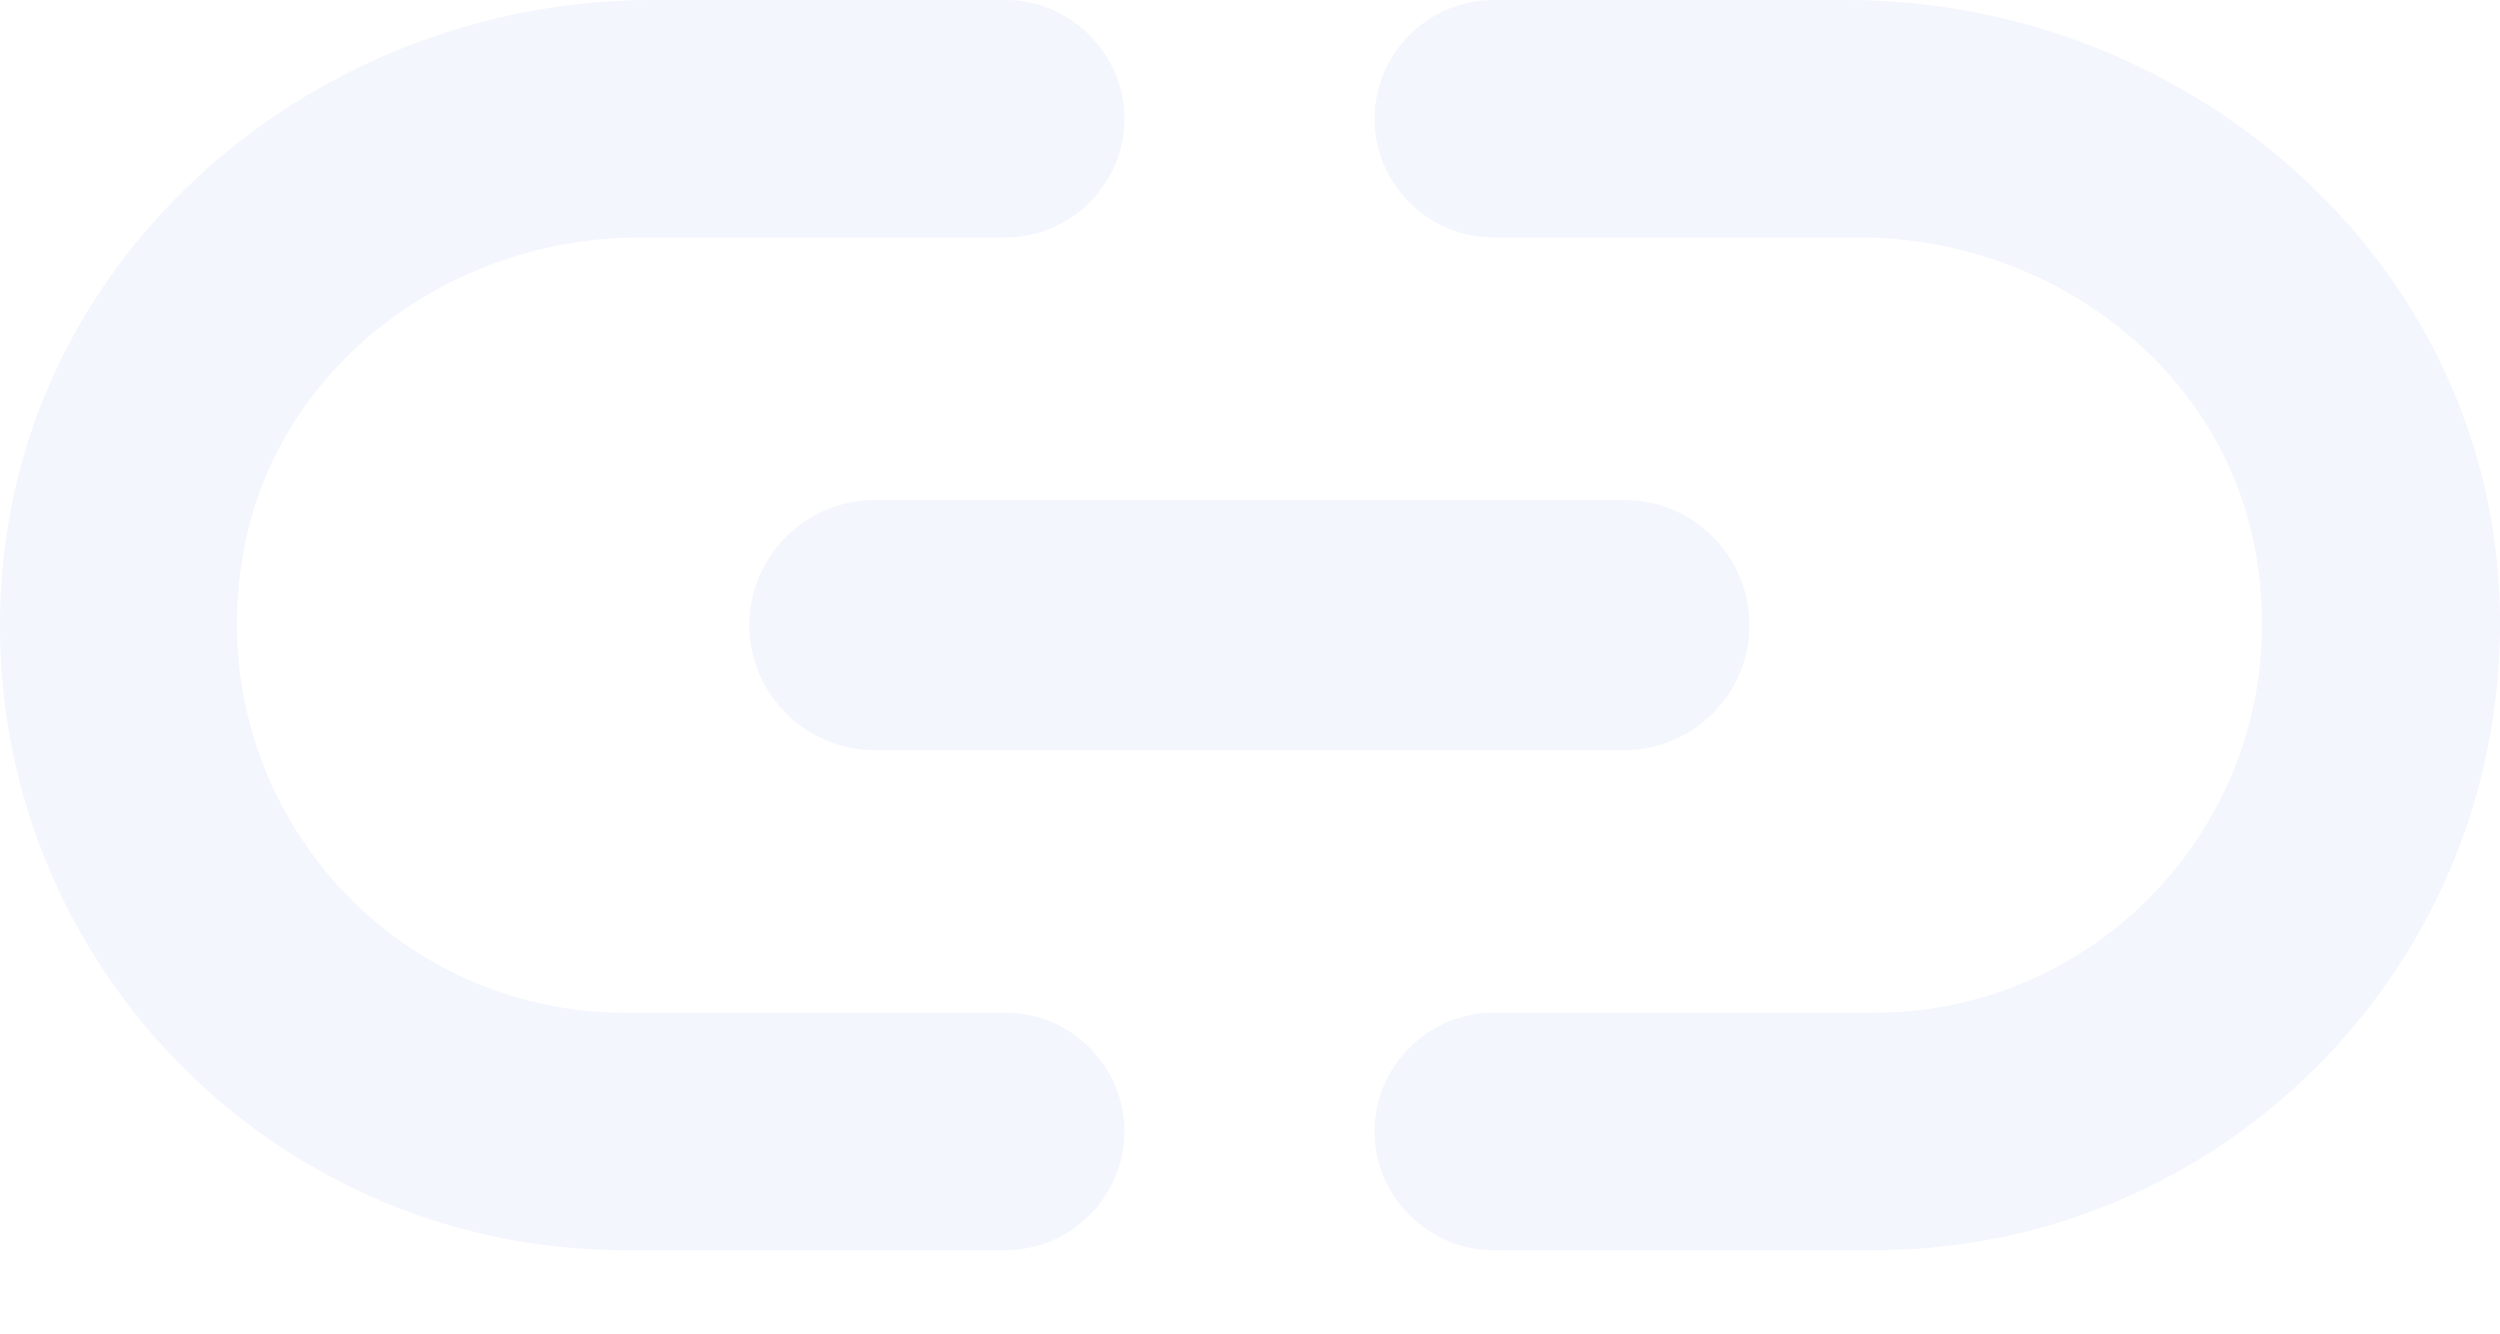
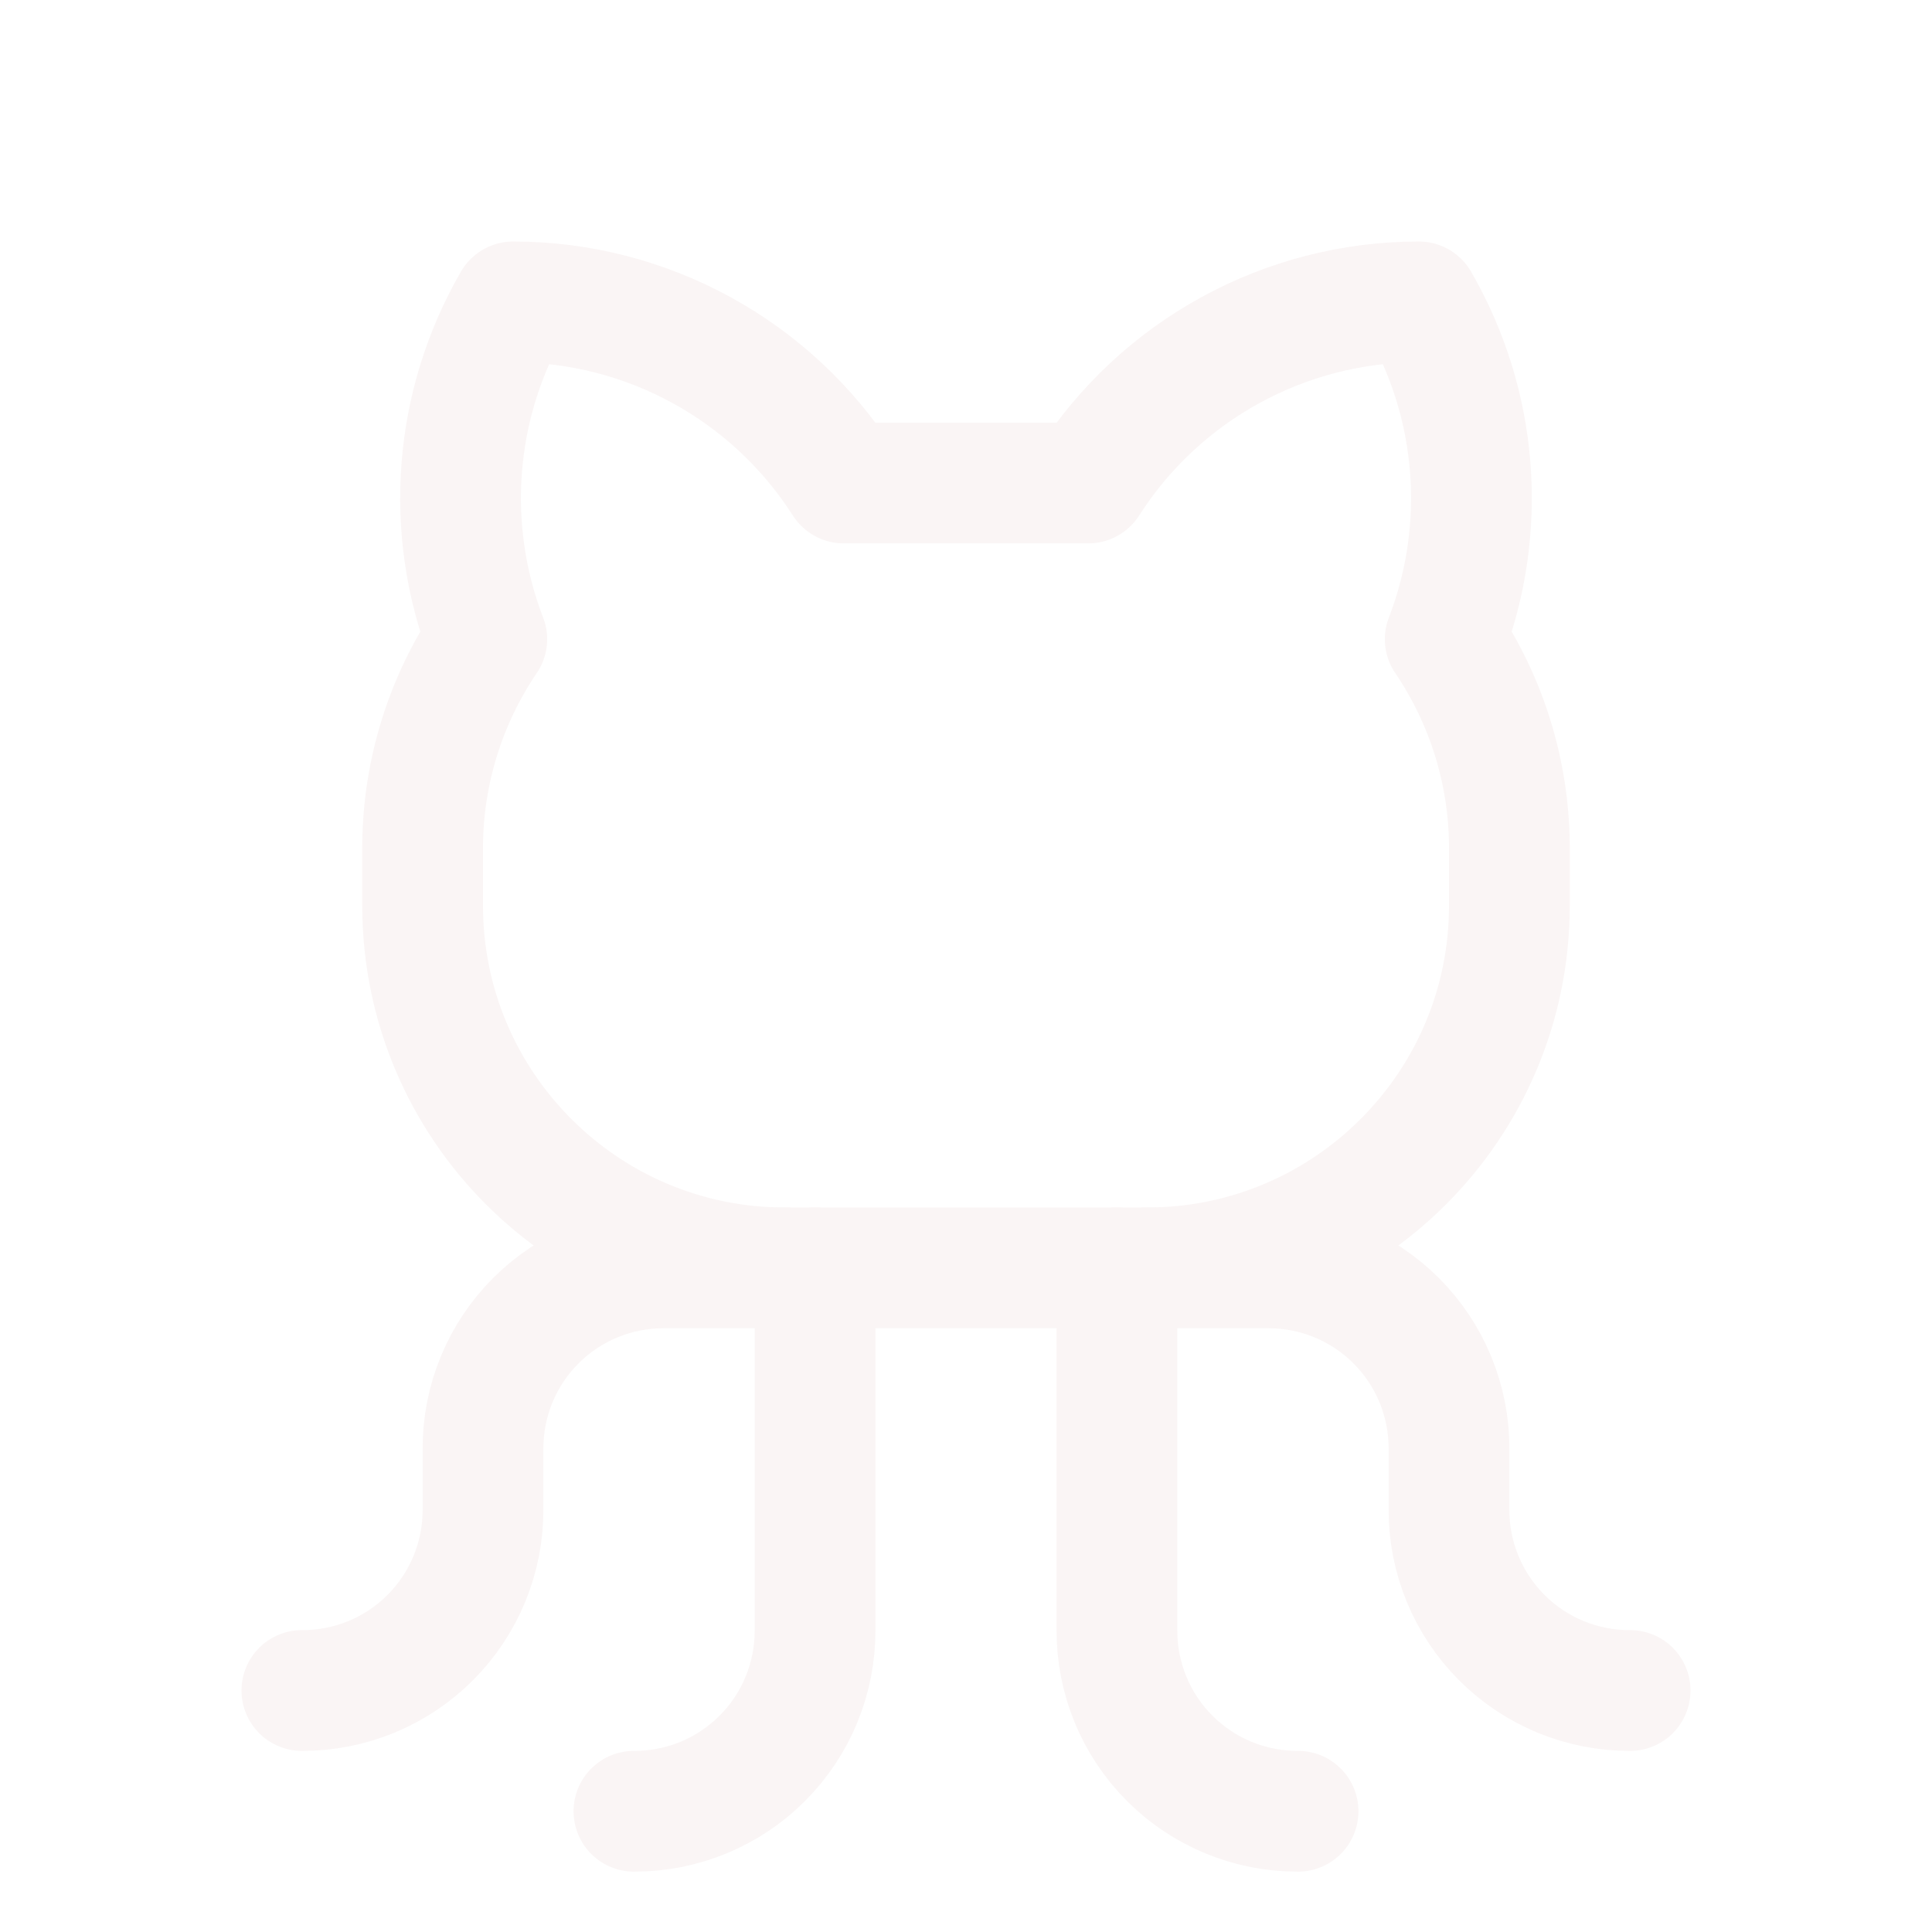
- <svg xmlns="http://www.w3.org/2000/svg" width="15" height="8" viewBox="0 0 15 8" fill="none">
-   <path d="M1.466 3.285C1.676 2.183 2.711 1.425 3.836 1.425H6.034C6.424 1.425 6.747 1.103 6.747 0.713C6.747 0.323 6.424 0 6.034 0H3.911C1.954 0 0.206 1.433 0.018 3.383C-0.199 5.618 1.556 7.501 3.746 7.501H6.034C6.424 7.501 6.747 7.179 6.747 6.788C6.747 6.398 6.424 6.076 6.034 6.076H3.746C2.314 6.076 1.181 4.771 1.466 3.285ZM5.247 4.501H9.747C10.16 4.501 10.497 4.163 10.497 3.751C10.497 3.338 10.16 3 9.747 3H5.247C4.834 3 4.496 3.338 4.496 3.751C4.496 4.163 4.834 4.501 5.247 4.501ZM11.082 0H8.96C8.569 0 8.247 0.323 8.247 0.713C8.247 1.103 8.569 1.425 8.96 1.425H11.157C12.283 1.425 13.318 2.183 13.528 3.285C13.813 4.771 12.68 6.076 11.247 6.076H8.96C8.569 6.076 8.247 6.398 8.247 6.788C8.247 7.179 8.569 7.501 8.96 7.501H11.247C13.438 7.501 15.193 5.618 14.983 3.383C14.795 1.433 13.04 0 11.082 0Z" fill="#F3F6FD" />
+ <svg xmlns="http://www.w3.org/2000/svg" width="192" height="192" fill="#faf5f5" viewBox="0 0 256 256">
+   <rect width="256" height="256" fill="none" />
+   <path d="M84,240a23.9,23.9,0,0,0,24-24V168" fill="none" stroke="#faf5f5" stroke-linecap="round" stroke-linejoin="round" stroke-width="16" />
+   <path d="M172,240a23.9,23.9,0,0,1-24-24V168" fill="none" stroke="#faf5f5" stroke-linecap="round" stroke-linejoin="round" stroke-width="16" />
+   <path d="M152,168h16a23.9,23.9,0,0,1,24,24v8a23.9,23.9,0,0,0,24,24" fill="none" stroke="#faf5f5" stroke-linecap="round" stroke-linejoin="round" stroke-width="16" />
+   <path d="M104,168H88a23.9,23.9,0,0,0-24,24v8a23.9,23.9,0,0,1-24,24" fill="none" stroke="#faf5f5" stroke-linecap="round" stroke-linejoin="round" stroke-width="16" />
+   <path d="M111.8,64A52,52,0,0,0,68,40a52,52,0,0,0-3.5,44.7A49.3,49.3,0,0,0,56,112v8a48,48,0,0,0,48,48h48a48,48,0,0,0,48-48v-8a49.3,49.3,0,0,0-8.5-27.3A52,52,0,0,0,188,40a52,52,0,0,0-43.8,24Z" fill="none" stroke="#faf5f5" stroke-linecap="round" stroke-linejoin="round" stroke-width="16" />
</svg>
